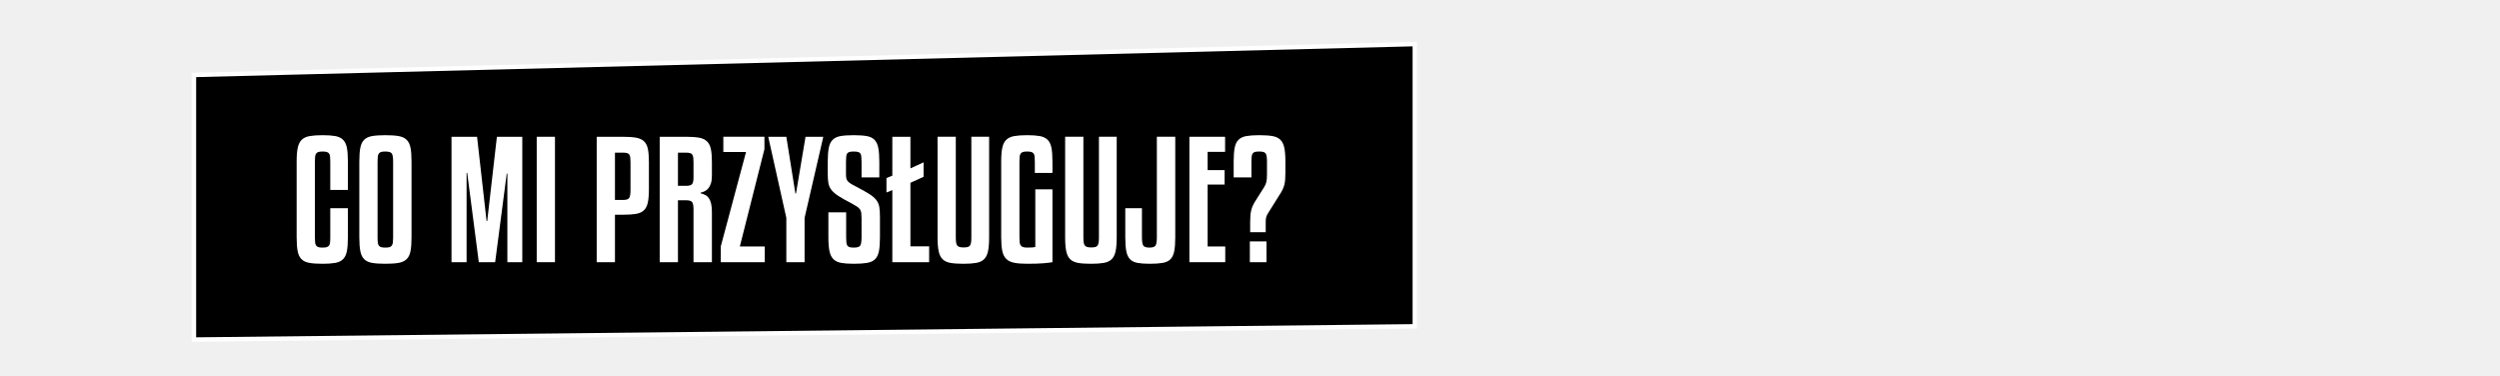
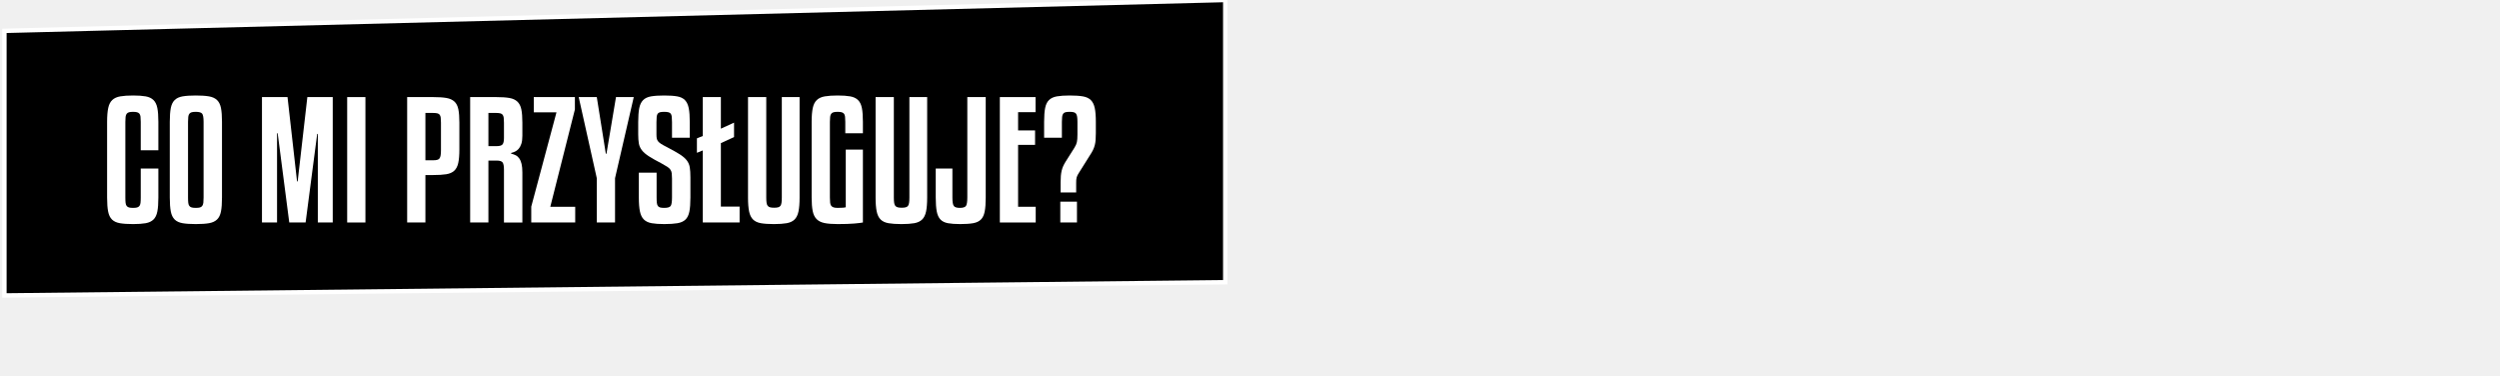
<svg xmlns="http://www.w3.org/2000/svg" version="1.1" id="Warstwa_1" x="0px" y="0px" width="566.93px" height="85.04px" viewBox="0 0 566.93 85.04" enable-background="new 0 0 566.93 85.04" xml:space="preserve">
-   <polygon stroke="#FFFFFF" stroke-miterlimit="10" points="320.965,74 44,77 44,17 320.965,10 " />
+   <polygon stroke="#FFFFFF" stroke-miterlimit="10" points="277.965,64 1,67 1,7 277.965,0 " />
  <g enable-background="new    ">
-     <path fill="#FFFFFF" d="M74.928,43.076v-6.444c0-0.479-0.018-0.869-0.054-1.17c-0.036-0.3-0.121-0.527-0.252-0.684   c-0.132-0.156-0.313-0.264-0.54-0.324c-0.229-0.06-0.522-0.09-0.882-0.09c-0.384,0-0.69,0.03-0.918,0.09   c-0.229,0.061-0.409,0.175-0.54,0.342c-0.132,0.168-0.216,0.402-0.252,0.702c-0.036,0.301-0.054,0.679-0.054,1.134v17.172   c0,0.504,0.018,0.906,0.054,1.206c0.036,0.301,0.12,0.534,0.252,0.702c0.131,0.168,0.312,0.282,0.54,0.342   c0.228,0.061,0.534,0.091,0.918,0.091c0.36,0,0.653-0.03,0.882-0.091c0.228-0.06,0.408-0.174,0.54-0.342   c0.131-0.168,0.216-0.401,0.252-0.702c0.036-0.3,0.054-0.702,0.054-1.206v-6.588h3.996v6.588c0,1.32-0.078,2.376-0.234,3.168   c-0.156,0.792-0.45,1.398-0.882,1.818s-1.021,0.696-1.764,0.828c-0.744,0.132-1.692,0.198-2.844,0.198   c-1.224,0-2.22-0.066-2.988-0.198s-1.368-0.408-1.8-0.828s-0.726-1.026-0.882-1.818s-0.234-1.848-0.234-3.168V36.631   c0-1.296,0.084-2.34,0.252-3.132s0.474-1.397,0.918-1.818c0.444-0.419,1.05-0.695,1.818-0.827c0.768-0.132,1.74-0.198,2.916-0.198   c1.152,0,2.1,0.066,2.844,0.198c0.744,0.132,1.332,0.408,1.764,0.827c0.432,0.421,0.726,1.021,0.882,1.801   c0.156,0.78,0.234,1.83,0.234,3.149v6.444H74.928z" />
-     <path fill="#FFFFFF" d="M93.36,53.803c0,1.32-0.078,2.376-0.234,3.168s-0.456,1.398-0.9,1.818c-0.444,0.42-1.05,0.696-1.818,0.828   c-0.769,0.132-1.764,0.198-2.988,0.198c-1.224,0-2.22-0.066-2.988-0.198s-1.368-0.408-1.8-0.828s-0.726-1.026-0.882-1.818   s-0.234-1.848-0.234-3.168V36.631c0-1.319,0.078-2.369,0.234-3.149s0.45-1.38,0.882-1.801c0.432-0.419,1.032-0.695,1.8-0.827   s1.764-0.198,2.988-0.198c1.224,0,2.219,0.066,2.988,0.198c0.768,0.132,1.374,0.408,1.818,0.827c0.444,0.421,0.744,1.021,0.9,1.801   s0.234,1.83,0.234,3.149V53.803z M89.184,36.631c0-0.959-0.108-1.577-0.324-1.854c-0.216-0.276-0.696-0.414-1.44-0.414   c-0.384,0-0.69,0.03-0.918,0.09c-0.229,0.061-0.409,0.175-0.54,0.342c-0.132,0.168-0.216,0.402-0.252,0.702   c-0.036,0.301-0.054,0.679-0.054,1.134v17.172c0,0.504,0.018,0.906,0.054,1.206c0.036,0.301,0.12,0.534,0.252,0.702   c0.131,0.168,0.312,0.282,0.54,0.342c0.228,0.061,0.534,0.091,0.918,0.091c0.383,0,0.689-0.03,0.918-0.091   c0.228-0.06,0.408-0.18,0.54-0.359c0.131-0.181,0.216-0.42,0.252-0.721c0.036-0.3,0.054-0.689,0.054-1.17V36.631z" />
-     <path fill="#FFFFFF" d="M118.487,31.015v28.44h-3.384V39.368h-0.144l-2.628,20.088h-3.708l-2.628-20.232h-0.144v20.232h-3.42   v-28.44h5.796l2.16,19.116h0.144l2.196-19.116H118.487z" />
-     <path fill="#FFFFFF" d="M125.902,59.456h-4.14v-28.44h4.14V59.456z" />
-     <path fill="#FFFFFF" d="M139.51,48.692v10.764h-4.14v-28.44h5.904c1.224,0,2.22,0.066,2.988,0.198   c0.768,0.133,1.374,0.402,1.818,0.811c0.444,0.408,0.744,0.989,0.9,1.746c0.156,0.756,0.234,1.77,0.234,3.042v6.084   c0,1.271-0.084,2.292-0.252,3.06c-0.168,0.769-0.474,1.356-0.918,1.764c-0.444,0.409-1.05,0.673-1.818,0.792   c-0.769,0.121-1.752,0.181-2.952,0.181H139.51z M139.51,34.616v10.728h1.764c0.36,0,0.66-0.029,0.9-0.09   c0.239-0.06,0.419-0.174,0.54-0.342c0.12-0.168,0.204-0.401,0.252-0.702c0.048-0.3,0.072-0.689,0.072-1.17v-6.228   c0-0.456-0.018-0.828-0.054-1.116c-0.036-0.288-0.114-0.51-0.234-0.666s-0.294-0.264-0.522-0.324   c-0.228-0.06-0.546-0.09-0.954-0.09H139.51z" />
-     <path fill="#FFFFFF" d="M153.802,59.456h-4.14v-28.44h5.904c1.224,0,2.22,0.066,2.988,0.198c0.768,0.133,1.374,0.408,1.818,0.828   c0.444,0.42,0.744,1.008,0.9,1.764c0.156,0.757,0.234,1.759,0.234,3.007v2.987c0,0.744-0.079,1.351-0.234,1.818   c-0.156,0.468-0.36,0.846-0.612,1.134s-0.528,0.498-0.828,0.63c-0.3,0.133-0.594,0.234-0.882,0.307v0.144   c0.384,0.097,0.732,0.223,1.044,0.378c0.312,0.156,0.582,0.396,0.81,0.72c0.228,0.324,0.401,0.738,0.522,1.242   c0.12,0.504,0.18,1.152,0.18,1.944v11.34h-4.176V47.467c0-0.768-0.096-1.302-0.288-1.602c-0.192-0.3-0.648-0.45-1.368-0.45h-1.872   V59.456z M153.802,42.139h1.872c0.671,0,1.116-0.131,1.332-0.396c0.216-0.264,0.324-0.744,0.324-1.44v-3.491   c0-0.456-0.018-0.822-0.054-1.099c-0.036-0.275-0.114-0.498-0.234-0.666c-0.12-0.167-0.3-0.281-0.54-0.342   c-0.24-0.06-0.552-0.09-0.936-0.09h-1.764V42.139z" />
-     <path fill="#FFFFFF" d="M173.494,59.456h-9.972v-3.6l5.724-21.385h-5.148v-3.456h9.324v2.809l-5.58,22.067h5.652V59.456z" />
-     <path fill="#FFFFFF" d="M186.777,31.015l-4.248,18.396v10.044h-4.14V49.412l-4.104-18.396h4.104l2.052,12.853h0.144l2.16-12.853   H186.777z" />
-     <path fill="#FFFFFF" d="M195.453,40.232v-3.528c0-0.504-0.018-0.912-0.054-1.224c-0.036-0.313-0.114-0.546-0.234-0.702   c-0.121-0.156-0.3-0.264-0.54-0.324c-0.24-0.06-0.552-0.09-0.936-0.09c-0.408,0-0.726,0.03-0.954,0.09   c-0.228,0.061-0.402,0.168-0.522,0.324s-0.198,0.39-0.234,0.702c-0.036,0.312-0.054,0.72-0.054,1.224v2.808   c0,0.36,0.024,0.661,0.072,0.9c0.048,0.24,0.149,0.456,0.306,0.647c0.156,0.192,0.383,0.385,0.684,0.576   c0.3,0.192,0.714,0.421,1.242,0.685c1.248,0.647,2.232,1.2,2.952,1.655c0.72,0.457,1.26,0.919,1.62,1.387   c0.36,0.468,0.587,0.996,0.684,1.584c0.096,0.588,0.144,1.35,0.144,2.286v4.571c0,1.32-0.078,2.376-0.234,3.168   c-0.156,0.792-0.45,1.398-0.882,1.818c-0.432,0.42-1.039,0.696-1.818,0.828s-1.782,0.198-3.006,0.198   c-1.152,0-2.1-0.066-2.844-0.198c-0.744-0.132-1.332-0.408-1.764-0.828s-0.732-1.026-0.9-1.818   c-0.168-0.792-0.252-1.848-0.252-3.168v-5.651h4.032v5.651c0,0.504,0.018,0.906,0.054,1.206c0.036,0.301,0.113,0.534,0.234,0.702   c0.12,0.168,0.293,0.282,0.522,0.342c0.228,0.061,0.534,0.091,0.918,0.091c0.768,0,1.254-0.145,1.458-0.433   c0.204-0.288,0.306-0.924,0.306-1.908V49.52c0-0.48-0.018-0.876-0.054-1.188c-0.036-0.312-0.132-0.588-0.288-0.828   c-0.156-0.239-0.39-0.462-0.702-0.666c-0.313-0.203-0.732-0.45-1.26-0.738c-1.248-0.647-2.226-1.199-2.934-1.655   s-1.242-0.918-1.602-1.387c-0.36-0.468-0.588-0.983-0.684-1.548c-0.096-0.563-0.144-1.254-0.144-2.069v-2.736   c0-1.319,0.078-2.376,0.234-3.168c0.156-0.792,0.45-1.404,0.882-1.836c0.432-0.433,1.032-0.714,1.8-0.846   c0.768-0.132,1.764-0.198,2.988-0.198c1.2,0,2.178,0.066,2.934,0.198s1.344,0.413,1.764,0.846c0.419,0.432,0.708,1.044,0.864,1.836   c0.156,0.792,0.234,1.849,0.234,3.168v3.528H195.453z" />
-     <path fill="#FFFFFF" d="M209.528,40.087l-2.988,1.368v14.4h4.248v3.6h-8.352V43.112l-1.332,0.54v-3.276l1.332-0.54v-8.82h4.104   v7.164l2.988-1.367V40.087z" />
-     <path fill="#FFFFFF" d="M218.564,59.816c-1.201,0-2.178-0.066-2.934-0.198s-1.35-0.408-1.782-0.828   c-0.432-0.42-0.732-1.026-0.9-1.818s-0.252-1.848-0.252-3.168V31.015h4.14v22.788c0,0.504,0.023,0.906,0.072,1.206   c0.048,0.301,0.138,0.528,0.27,0.685s0.312,0.264,0.54,0.323c0.228,0.061,0.534,0.091,0.918,0.091c0.36,0,0.654-0.03,0.882-0.091   c0.228-0.06,0.401-0.167,0.522-0.323c0.12-0.156,0.204-0.384,0.252-0.685c0.048-0.3,0.072-0.702,0.072-1.206V31.015h4.032v22.788   c0,1.32-0.084,2.376-0.252,3.168c-0.168,0.792-0.468,1.398-0.9,1.818c-0.432,0.42-1.026,0.696-1.782,0.828   S219.74,59.816,218.564,59.816z" />
-     <path fill="#FFFFFF" d="M234.765,39.223v-2.592c0-0.479-0.018-0.869-0.054-1.17c-0.036-0.3-0.121-0.527-0.252-0.684   c-0.132-0.156-0.313-0.264-0.54-0.324c-0.229-0.06-0.522-0.09-0.882-0.09c-0.384,0-0.69,0.03-0.918,0.09   c-0.229,0.061-0.409,0.175-0.54,0.342c-0.132,0.168-0.216,0.402-0.252,0.702c-0.036,0.301-0.054,0.679-0.054,1.134v17.172   c0,0.48,0.018,0.87,0.054,1.17c0.036,0.301,0.12,0.535,0.252,0.702c0.131,0.169,0.312,0.288,0.54,0.36   c0.228,0.072,0.534,0.108,0.918,0.108c0.479,0,0.87-0.013,1.17-0.036c0.3-0.024,0.522-0.06,0.666-0.108V42.931h3.888v16.524   c-0.336,0.072-0.978,0.149-1.926,0.234c-0.948,0.083-2.214,0.126-3.798,0.126c-1.224,0-2.22-0.078-2.988-0.234   s-1.368-0.456-1.8-0.9c-0.432-0.443-0.726-1.056-0.882-1.836c-0.156-0.779-0.234-1.794-0.234-3.042V36.631   c0-1.296,0.084-2.34,0.252-3.132s0.474-1.397,0.918-1.818c0.444-0.419,1.05-0.695,1.818-0.827c0.768-0.132,1.74-0.198,2.916-0.198   c1.152,0,2.1,0.066,2.844,0.198c0.744,0.132,1.332,0.408,1.764,0.827c0.432,0.421,0.726,1.021,0.882,1.801   c0.156,0.78,0.234,1.83,0.234,3.149v2.592H234.765z" />
-     <path fill="#FFFFFF" d="M247.508,59.816c-1.201,0-2.178-0.066-2.934-0.198s-1.35-0.408-1.782-0.828   c-0.432-0.42-0.732-1.026-0.9-1.818s-0.252-1.848-0.252-3.168V31.015h4.14v22.788c0,0.504,0.023,0.906,0.072,1.206   c0.048,0.301,0.138,0.528,0.27,0.685s0.312,0.264,0.54,0.323c0.228,0.061,0.534,0.091,0.918,0.091c0.36,0,0.654-0.03,0.882-0.091   c0.228-0.06,0.401-0.167,0.522-0.323c0.12-0.156,0.204-0.384,0.252-0.685c0.048-0.3,0.072-0.702,0.072-1.206V31.015h4.032v22.788   c0,1.32-0.084,2.376-0.252,3.168c-0.168,0.792-0.468,1.398-0.9,1.818c-0.432,0.42-1.026,0.696-1.782,0.828   S248.683,59.816,247.508,59.816z" />
-     <path fill="#FFFFFF" d="M255.284,47.215h3.78v6.588c0,0.984,0.108,1.62,0.324,1.908c0.216,0.288,0.672,0.433,1.368,0.433   c0.72,0,1.182-0.15,1.386-0.45c0.204-0.3,0.306-0.93,0.306-1.891V31.015h4.176v22.788c0,1.32-0.079,2.376-0.234,3.168   c-0.156,0.792-0.444,1.398-0.864,1.818c-0.42,0.42-1.008,0.696-1.764,0.828s-1.734,0.198-2.934,0.198   c-1.128,0-2.052-0.066-2.772-0.198c-0.72-0.132-1.284-0.408-1.692-0.828c-0.408-0.42-0.69-1.026-0.846-1.818   s-0.234-1.848-0.234-3.168V47.215z" />
-     <path fill="#FFFFFF" d="M277.964,59.456h-8.136v-28.44h8.1v3.421h-3.96v4.14h3.852v3.276h-3.852v14.039h3.996V59.456z" />
-     <path fill="#FFFFFF" d="M283.615,50.347c0-0.575,0.018-1.067,0.054-1.476c0.036-0.408,0.096-0.792,0.18-1.152   c0.084-0.359,0.198-0.702,0.342-1.025c0.144-0.324,0.336-0.678,0.576-1.063l1.979-3.132c0.288-0.456,0.474-0.882,0.558-1.278   c0.084-0.396,0.127-0.966,0.127-1.71v-2.88c0-0.479-0.025-0.869-0.072-1.17c-0.049-0.3-0.133-0.527-0.252-0.684   c-0.121-0.156-0.295-0.264-0.522-0.324c-0.228-0.06-0.534-0.09-0.918-0.09c-0.408,0-0.726,0.03-0.954,0.09   c-0.229,0.061-0.402,0.175-0.521,0.342c-0.121,0.168-0.198,0.402-0.234,0.702c-0.036,0.301-0.054,0.679-0.054,1.134v3.601h-4.032   v-3.601c0-1.319,0.078-2.369,0.234-3.149c0.156-0.78,0.45-1.38,0.882-1.801c0.432-0.419,1.026-0.695,1.782-0.827   c0.756-0.132,1.721-0.198,2.898-0.198c1.224,0,2.22,0.066,2.988,0.198c0.768,0.132,1.368,0.408,1.8,0.827   c0.432,0.421,0.732,1.021,0.9,1.801s0.252,1.83,0.252,3.149v2.557c0,0.624-0.018,1.151-0.055,1.584   c-0.035,0.432-0.102,0.827-0.197,1.188c-0.097,0.36-0.229,0.715-0.396,1.063s-0.396,0.737-0.684,1.17l-2.484,3.96   c-0.145,0.216-0.258,0.408-0.342,0.576s-0.15,0.336-0.198,0.504s-0.078,0.354-0.09,0.558c-0.013,0.204-0.019,0.45-0.019,0.738   v2.124h-3.527V50.347z M287.323,59.456h-3.78V54.74h3.78V59.456z" />
+     <path fill="#FFFFFF" d="M31.928,34.076v-6.444c0-0.479-0.018-0.869-0.054-1.17c-0.036-0.3-0.121-0.527-0.252-0.684   c-0.132-0.156-0.313-0.264-0.54-0.324c-0.229-0.06-0.522-0.09-0.882-0.09c-0.384,0-0.69,0.03-0.918,0.09   c-0.229,0.061-0.409,0.175-0.54,0.342c-0.132,0.168-0.216,0.402-0.252,0.702c-0.036,0.301-0.054,0.679-0.054,1.134v17.172   c0,0.504,0.018,0.906,0.054,1.206c0.036,0.301,0.12,0.534,0.252,0.702c0.131,0.168,0.312,0.282,0.54,0.342   c0.228,0.061,0.534,0.091,0.918,0.091c0.36,0,0.653-0.03,0.882-0.091c0.228-0.06,0.408-0.174,0.54-0.342   c0.131-0.168,0.216-0.401,0.252-0.702c0.036-0.3,0.054-0.702,0.054-1.206v-6.588h3.996v6.588c0,1.32-0.078,2.376-0.234,3.168   c-0.156,0.792-0.45,1.398-0.882,1.818s-1.021,0.696-1.764,0.828c-0.744,0.132-1.692,0.198-2.844,0.198   c-1.224,0-2.22-0.066-2.988-0.198s-1.368-0.408-1.8-0.828s-0.726-1.026-0.882-1.818s-0.234-1.848-0.234-3.168V27.631   c0-1.296,0.084-2.34,0.252-3.132s0.474-1.397,0.918-1.818c0.444-0.419,1.05-0.695,1.818-0.827c0.768-0.132,1.74-0.198,2.916-0.198   c1.152,0,2.1,0.066,2.844,0.198c0.744,0.132,1.332,0.408,1.764,0.827c0.432,0.421,0.726,1.021,0.882,1.801   c0.156,0.78,0.234,1.83,0.234,3.149v6.444H31.928z" />
+     <path fill="#FFFFFF" d="M50.36,44.803c0,1.32-0.078,2.376-0.234,3.168s-0.456,1.398-0.9,1.818c-0.444,0.42-1.05,0.696-1.818,0.828   c-0.769,0.132-1.764,0.198-2.988,0.198c-1.224,0-2.22-0.066-2.988-0.198s-1.368-0.408-1.8-0.828s-0.726-1.026-0.882-1.818   s-0.234-1.848-0.234-3.168V27.631c0-1.319,0.078-2.369,0.234-3.149s0.45-1.38,0.882-1.801c0.432-0.419,1.032-0.695,1.8-0.827   s1.764-0.198,2.988-0.198c1.224,0,2.219,0.066,2.988,0.198c0.768,0.132,1.374,0.408,1.818,0.827c0.444,0.421,0.744,1.021,0.9,1.801   s0.234,1.83,0.234,3.149V44.803z M46.184,27.631c0-0.959-0.108-1.577-0.324-1.854c-0.216-0.276-0.696-0.414-1.44-0.414   c-0.384,0-0.69,0.03-0.918,0.09c-0.229,0.061-0.409,0.175-0.54,0.342c-0.132,0.168-0.216,0.402-0.252,0.702   c-0.036,0.301-0.054,0.679-0.054,1.134v17.172c0,0.504,0.018,0.906,0.054,1.206c0.036,0.301,0.12,0.534,0.252,0.702   c0.131,0.168,0.312,0.282,0.54,0.342c0.228,0.061,0.534,0.091,0.918,0.091c0.383,0,0.689-0.03,0.918-0.091   c0.228-0.06,0.408-0.18,0.54-0.359c0.131-0.181,0.216-0.42,0.252-0.721c0.036-0.3,0.054-0.689,0.054-1.17V27.631z" />
+     <path fill="#FFFFFF" d="M75.487,22.015v28.44h-3.384V30.368h-0.144l-2.628,20.088h-3.708l-2.628-20.232h-0.144v20.232h-3.42v-28.44   h5.796l2.16,19.116h0.144l2.196-19.116H75.487z" />
+     <path fill="#FFFFFF" d="M82.902,50.456h-4.14v-28.44h4.14V50.456z" />
+     <path fill="#FFFFFF" d="M96.51,39.692v10.764h-4.14v-28.44h5.904c1.224,0,2.22,0.066,2.988,0.198   c0.768,0.133,1.374,0.402,1.818,0.811c0.444,0.408,0.744,0.989,0.9,1.746c0.156,0.756,0.234,1.77,0.234,3.042v6.084   c0,1.271-0.084,2.292-0.252,3.06c-0.168,0.769-0.474,1.356-0.918,1.764c-0.444,0.409-1.05,0.673-1.818,0.792   c-0.769,0.121-1.752,0.181-2.952,0.181H96.51z M96.51,25.616v10.728h1.764c0.36,0,0.66-0.029,0.9-0.09   c0.239-0.06,0.419-0.174,0.54-0.342c0.12-0.168,0.204-0.401,0.252-0.702c0.048-0.3,0.072-0.689,0.072-1.17v-6.228   c0-0.456-0.018-0.828-0.054-1.116c-0.036-0.288-0.114-0.51-0.234-0.666s-0.294-0.264-0.522-0.324   c-0.228-0.06-0.546-0.09-0.954-0.09H96.51z" />
+     <path fill="#FFFFFF" d="M110.802,50.456h-4.14v-28.44h5.904c1.224,0,2.22,0.066,2.988,0.198c0.768,0.133,1.374,0.408,1.818,0.828   c0.444,0.42,0.744,1.008,0.9,1.764c0.156,0.757,0.234,1.759,0.234,3.007v2.987c0,0.744-0.079,1.351-0.234,1.818   c-0.156,0.468-0.36,0.846-0.612,1.134s-0.528,0.498-0.828,0.63c-0.3,0.133-0.594,0.234-0.882,0.307v0.144   c0.384,0.097,0.732,0.223,1.044,0.378c0.312,0.156,0.582,0.396,0.81,0.72c0.228,0.324,0.401,0.738,0.522,1.242   c0.12,0.504,0.18,1.152,0.18,1.944v11.34h-4.176V38.467c0-0.768-0.096-1.302-0.288-1.602c-0.192-0.3-0.648-0.45-1.368-0.45h-1.872   V50.456z M110.802,33.139h1.872c0.671,0,1.116-0.131,1.332-0.396c0.216-0.264,0.324-0.744,0.324-1.44v-3.491   c0-0.456-0.018-0.822-0.054-1.099c-0.036-0.275-0.114-0.498-0.234-0.666c-0.12-0.167-0.3-0.281-0.54-0.342   c-0.24-0.06-0.552-0.09-0.936-0.09h-1.764V33.139z" />
+     <path fill="#FFFFFF" d="M130.494,50.456h-9.972v-3.6l5.724-21.385h-5.148v-3.456h9.324v2.809l-5.58,22.067h5.652V50.456z" />
+     <path fill="#FFFFFF" d="M143.777,22.015l-4.248,18.396v10.044h-4.14V40.412l-4.104-18.396h4.104l2.052,12.853h0.144l2.16-12.853   H143.777z" />
+     <path fill="#FFFFFF" d="M152.453,31.232v-3.528c0-0.504-0.018-0.912-0.054-1.224c-0.036-0.313-0.114-0.546-0.234-0.702   c-0.121-0.156-0.3-0.264-0.54-0.324c-0.24-0.06-0.552-0.09-0.936-0.09c-0.408,0-0.726,0.03-0.954,0.09   c-0.228,0.061-0.402,0.168-0.522,0.324s-0.198,0.39-0.234,0.702c-0.036,0.312-0.054,0.72-0.054,1.224v2.808   c0,0.36,0.024,0.661,0.072,0.9c0.048,0.24,0.149,0.456,0.306,0.647c0.156,0.192,0.383,0.385,0.684,0.576   c0.3,0.192,0.714,0.421,1.242,0.685c1.248,0.647,2.232,1.2,2.952,1.655c0.72,0.457,1.26,0.919,1.62,1.387   c0.36,0.468,0.587,0.996,0.684,1.584c0.096,0.588,0.144,1.35,0.144,2.286v4.571c0,1.32-0.078,2.376-0.234,3.168   c-0.156,0.792-0.45,1.398-0.882,1.818c-0.432,0.42-1.039,0.696-1.818,0.828s-1.782,0.198-3.006,0.198   c-1.152,0-2.1-0.066-2.844-0.198c-0.744-0.132-1.332-0.408-1.764-0.828s-0.732-1.026-0.9-1.818   c-0.168-0.792-0.252-1.848-0.252-3.168v-5.651h4.032v5.651c0,0.504,0.018,0.906,0.054,1.206c0.036,0.301,0.113,0.534,0.234,0.702   c0.12,0.168,0.293,0.282,0.522,0.342c0.228,0.061,0.534,0.091,0.918,0.091c0.768,0,1.254-0.145,1.458-0.433   c0.204-0.288,0.306-0.924,0.306-1.908V40.52c0-0.48-0.018-0.876-0.054-1.188c-0.036-0.312-0.132-0.588-0.288-0.828   c-0.156-0.239-0.39-0.462-0.702-0.666c-0.313-0.203-0.732-0.45-1.26-0.738c-1.248-0.647-2.226-1.199-2.934-1.655   s-1.242-0.918-1.602-1.387c-0.36-0.468-0.588-0.983-0.684-1.548c-0.096-0.563-0.144-1.254-0.144-2.069v-2.736   c0-1.319,0.078-2.376,0.234-3.168c0.156-0.792,0.45-1.404,0.882-1.836c0.432-0.433,1.032-0.714,1.8-0.846   c0.768-0.132,1.764-0.198,2.988-0.198c1.2,0,2.178,0.066,2.934,0.198s1.344,0.413,1.764,0.846c0.419,0.432,0.708,1.044,0.864,1.836   c0.156,0.792,0.234,1.849,0.234,3.168v3.528H152.453z" />
+     <path fill="#FFFFFF" d="M166.528,31.087l-2.988,1.368v14.4h4.248v3.6h-8.352V34.112l-1.332,0.54v-3.276l1.332-0.54v-8.82h4.104   v7.164l2.988-1.367V31.087z" />
+     <path fill="#FFFFFF" d="M175.564,50.816c-1.201,0-2.178-0.066-2.934-0.198s-1.35-0.408-1.782-0.828   c-0.432-0.42-0.732-1.026-0.9-1.818s-0.252-1.848-0.252-3.168V22.015h4.14v22.788c0,0.504,0.023,0.906,0.072,1.206   c0.048,0.301,0.138,0.528,0.27,0.685s0.312,0.264,0.54,0.323c0.228,0.061,0.534,0.091,0.918,0.091c0.36,0,0.654-0.03,0.882-0.091   c0.228-0.06,0.401-0.167,0.522-0.323c0.12-0.156,0.204-0.384,0.252-0.685c0.048-0.3,0.072-0.702,0.072-1.206V22.015h4.032v22.788   c0,1.32-0.084,2.376-0.252,3.168c-0.168,0.792-0.468,1.398-0.9,1.818c-0.432,0.42-1.026,0.696-1.782,0.828   S176.74,50.816,175.564,50.816z" />
+     <path fill="#FFFFFF" d="M191.765,30.223v-2.592c0-0.479-0.018-0.869-0.054-1.17c-0.036-0.3-0.121-0.527-0.252-0.684   c-0.132-0.156-0.313-0.264-0.54-0.324c-0.229-0.06-0.522-0.09-0.882-0.09c-0.384,0-0.69,0.03-0.918,0.09   c-0.229,0.061-0.409,0.175-0.54,0.342c-0.132,0.168-0.216,0.402-0.252,0.702c-0.036,0.301-0.054,0.679-0.054,1.134v17.172   c0,0.48,0.018,0.87,0.054,1.17c0.036,0.301,0.12,0.535,0.252,0.702c0.131,0.169,0.312,0.288,0.54,0.36   c0.228,0.072,0.534,0.108,0.918,0.108c0.479,0,0.87-0.013,1.17-0.036c0.3-0.024,0.522-0.06,0.666-0.108V33.931h3.888v16.524   c-0.336,0.072-0.978,0.149-1.926,0.234c-0.948,0.083-2.214,0.126-3.798,0.126c-1.224,0-2.22-0.078-2.988-0.234   s-1.368-0.456-1.8-0.9c-0.432-0.443-0.726-1.056-0.882-1.836c-0.156-0.779-0.234-1.794-0.234-3.042V27.631   c0-1.296,0.084-2.34,0.252-3.132s0.474-1.397,0.918-1.818c0.444-0.419,1.05-0.695,1.818-0.827c0.768-0.132,1.74-0.198,2.916-0.198   c1.152,0,2.1,0.066,2.844,0.198c0.744,0.132,1.332,0.408,1.764,0.827c0.432,0.421,0.726,1.021,0.882,1.801   c0.156,0.78,0.234,1.83,0.234,3.149v2.592H191.765z" />
+     <path fill="#FFFFFF" d="M204.508,50.816c-1.201,0-2.178-0.066-2.934-0.198s-1.35-0.408-1.782-0.828   c-0.432-0.42-0.732-1.026-0.9-1.818s-0.252-1.848-0.252-3.168V22.015h4.14v22.788c0,0.504,0.023,0.906,0.072,1.206   c0.048,0.301,0.138,0.528,0.27,0.685s0.312,0.264,0.54,0.323c0.228,0.061,0.534,0.091,0.918,0.091c0.36,0,0.654-0.03,0.882-0.091   c0.228-0.06,0.401-0.167,0.522-0.323c0.12-0.156,0.204-0.384,0.252-0.685c0.048-0.3,0.072-0.702,0.072-1.206V22.015h4.032v22.788   c0,1.32-0.084,2.376-0.252,3.168c-0.168,0.792-0.468,1.398-0.9,1.818c-0.432,0.42-1.026,0.696-1.782,0.828   S205.683,50.816,204.508,50.816z" />
+     <path fill="#FFFFFF" d="M212.284,38.215h3.78v6.588c0,0.984,0.108,1.62,0.324,1.908c0.216,0.288,0.672,0.433,1.368,0.433   c0.72,0,1.182-0.15,1.386-0.45c0.204-0.3,0.306-0.93,0.306-1.891V22.015h4.176v22.788c0,1.32-0.079,2.376-0.234,3.168   c-0.156,0.792-0.444,1.398-0.864,1.818c-0.42,0.42-1.008,0.696-1.764,0.828s-1.734,0.198-2.934,0.198   c-1.128,0-2.052-0.066-2.772-0.198c-0.72-0.132-1.284-0.408-1.692-0.828c-0.408-0.42-0.69-1.026-0.846-1.818   s-0.234-1.848-0.234-3.168V38.215z" />
+     <path fill="#FFFFFF" d="M234.964,50.456h-8.136v-28.44h8.1v3.421h-3.96v4.14h3.852v3.276h-3.852v14.039h3.996V50.456z" />
+     <path fill="#FFFFFF" d="M240.615,41.347c0-0.575,0.018-1.067,0.054-1.476c0.036-0.408,0.096-0.792,0.18-1.152   c0.084-0.359,0.198-0.702,0.342-1.025c0.144-0.324,0.336-0.678,0.576-1.063l1.98-3.132c0.288-0.456,0.474-0.882,0.558-1.278   c0.084-0.396,0.126-0.966,0.126-1.71v-2.88c0-0.479-0.024-0.869-0.072-1.17c-0.049-0.3-0.132-0.527-0.252-0.684   s-0.294-0.264-0.522-0.324c-0.228-0.06-0.534-0.09-0.918-0.09c-0.408,0-0.726,0.03-0.954,0.09   c-0.229,0.061-0.402,0.175-0.522,0.342c-0.12,0.168-0.198,0.402-0.234,0.702c-0.036,0.301-0.054,0.679-0.054,1.134v3.601h-4.032   v-3.601c0-1.319,0.078-2.369,0.234-3.149c0.156-0.78,0.45-1.38,0.882-1.801c0.432-0.419,1.026-0.695,1.782-0.827   c0.756-0.132,1.722-0.198,2.898-0.198c1.224,0,2.22,0.066,2.988,0.198c0.768,0.132,1.368,0.408,1.8,0.827   c0.432,0.421,0.732,1.021,0.9,1.801s0.252,1.83,0.252,3.149v2.557c0,0.624-0.018,1.151-0.054,1.584   c-0.036,0.432-0.103,0.827-0.198,1.188c-0.096,0.36-0.228,0.715-0.396,1.063s-0.396,0.737-0.684,1.17l-2.484,3.96   c-0.144,0.216-0.258,0.408-0.342,0.576c-0.084,0.168-0.15,0.336-0.198,0.504c-0.048,0.168-0.078,0.354-0.09,0.558   c-0.012,0.204-0.018,0.45-0.018,0.738v2.124h-3.528V41.347z M244.323,50.456h-3.78V45.74h3.78V50.456z" />
  </g>
</svg>
